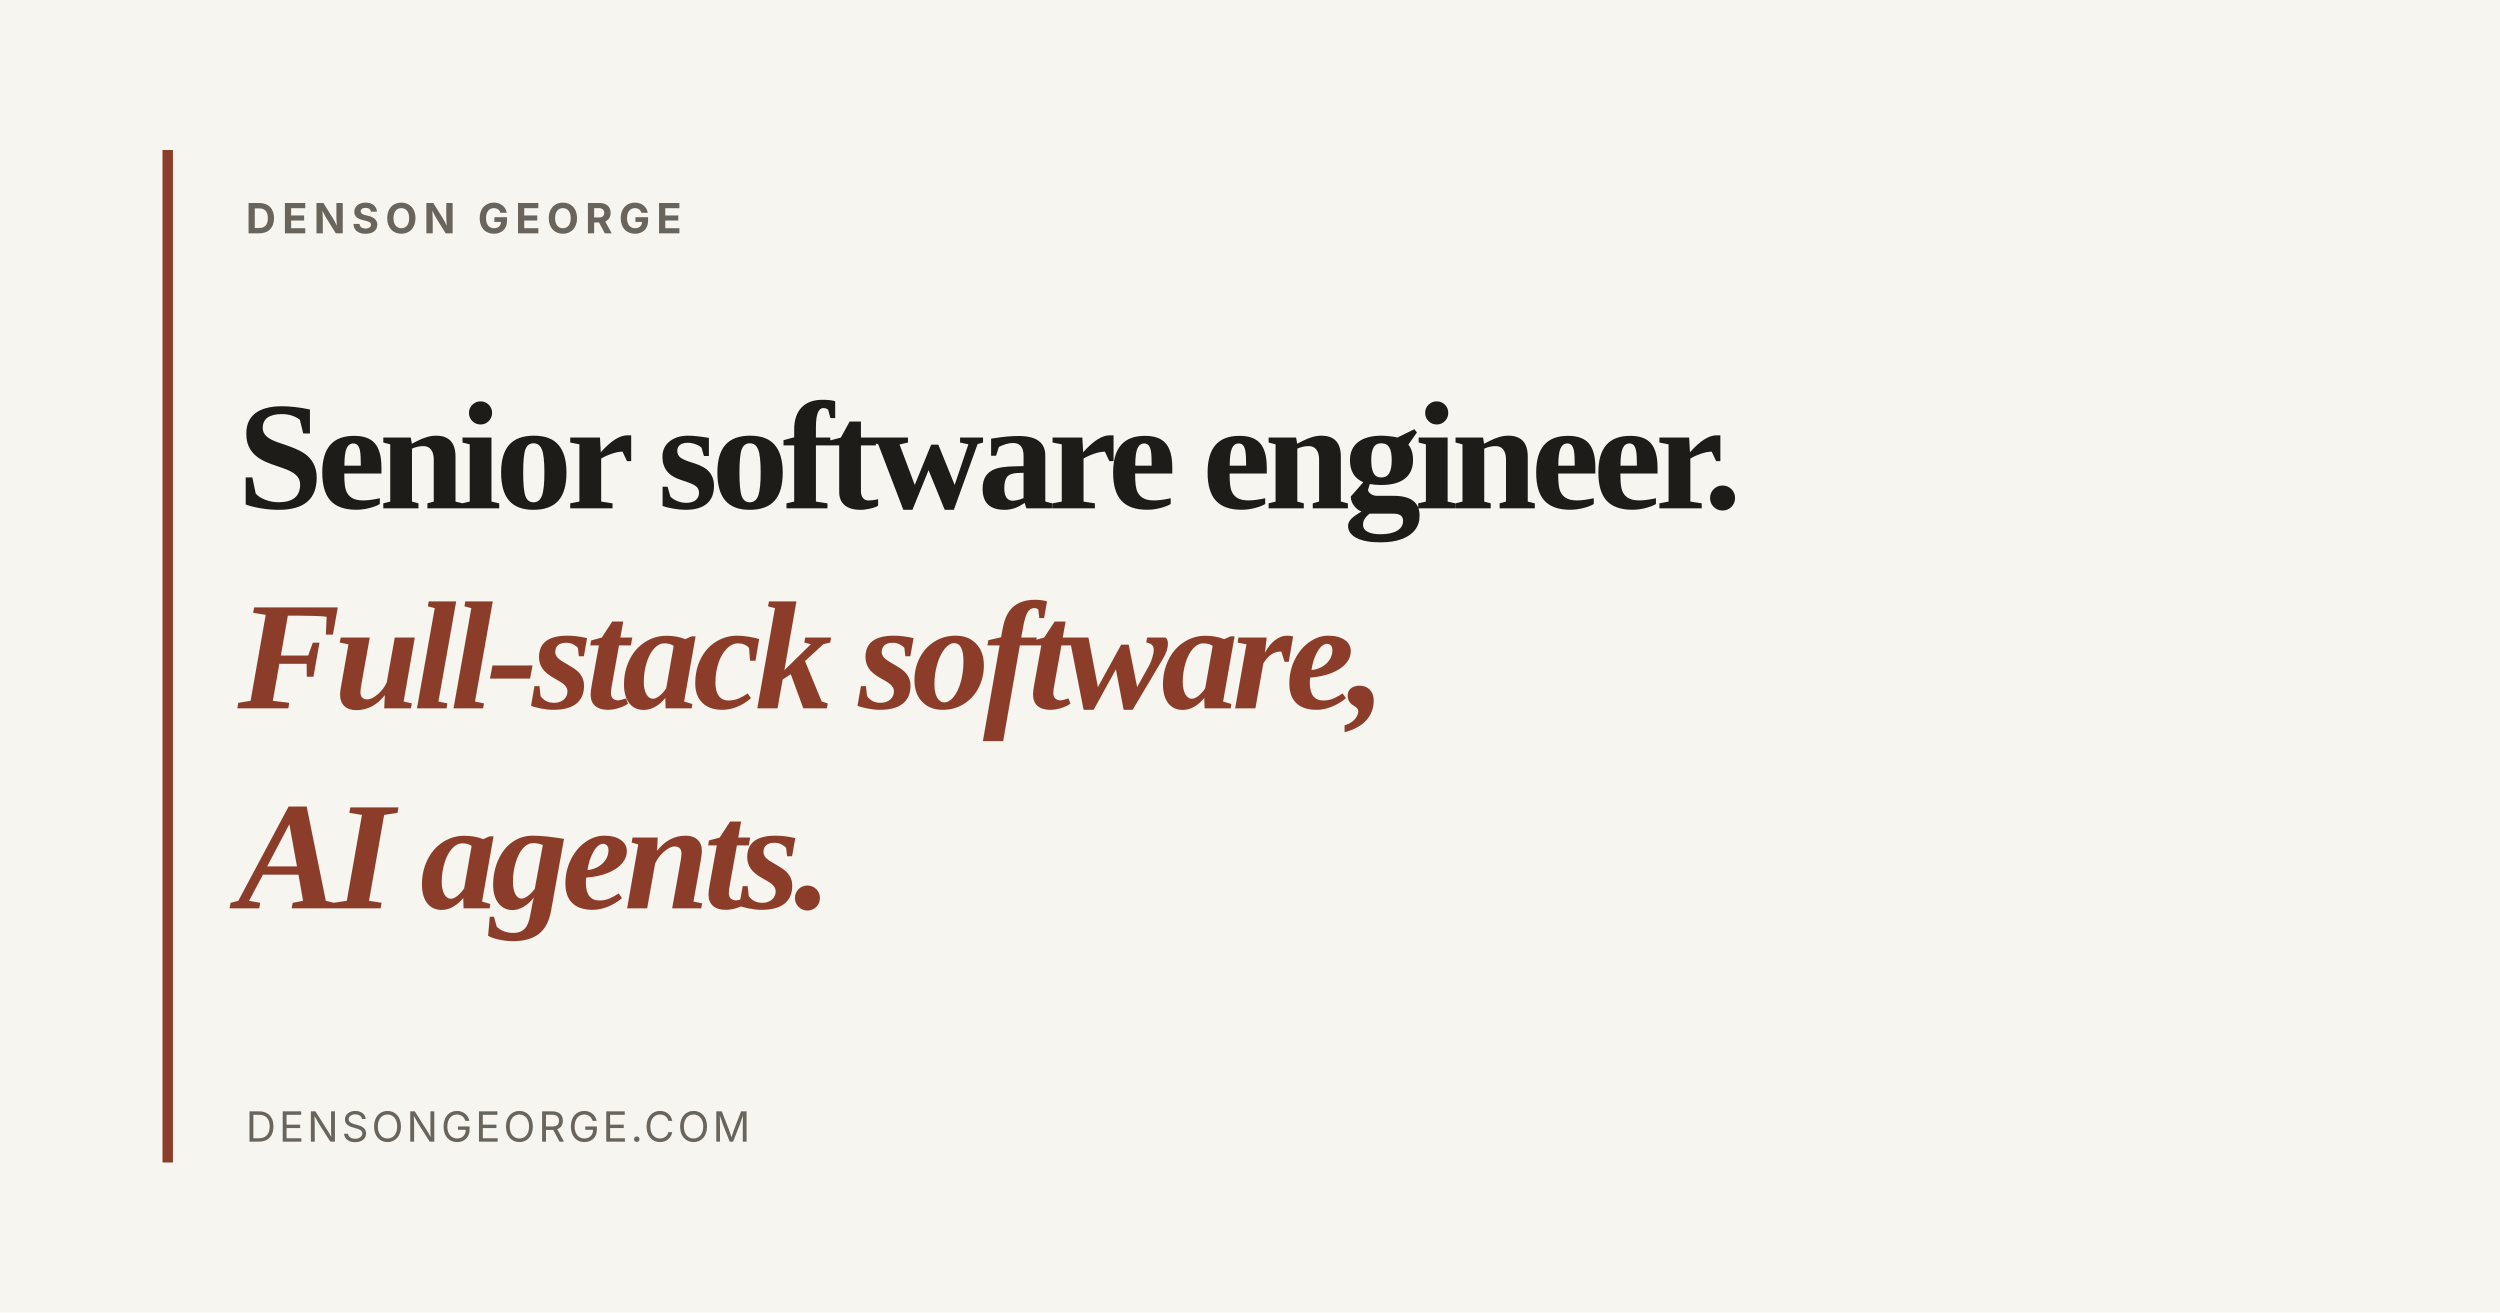
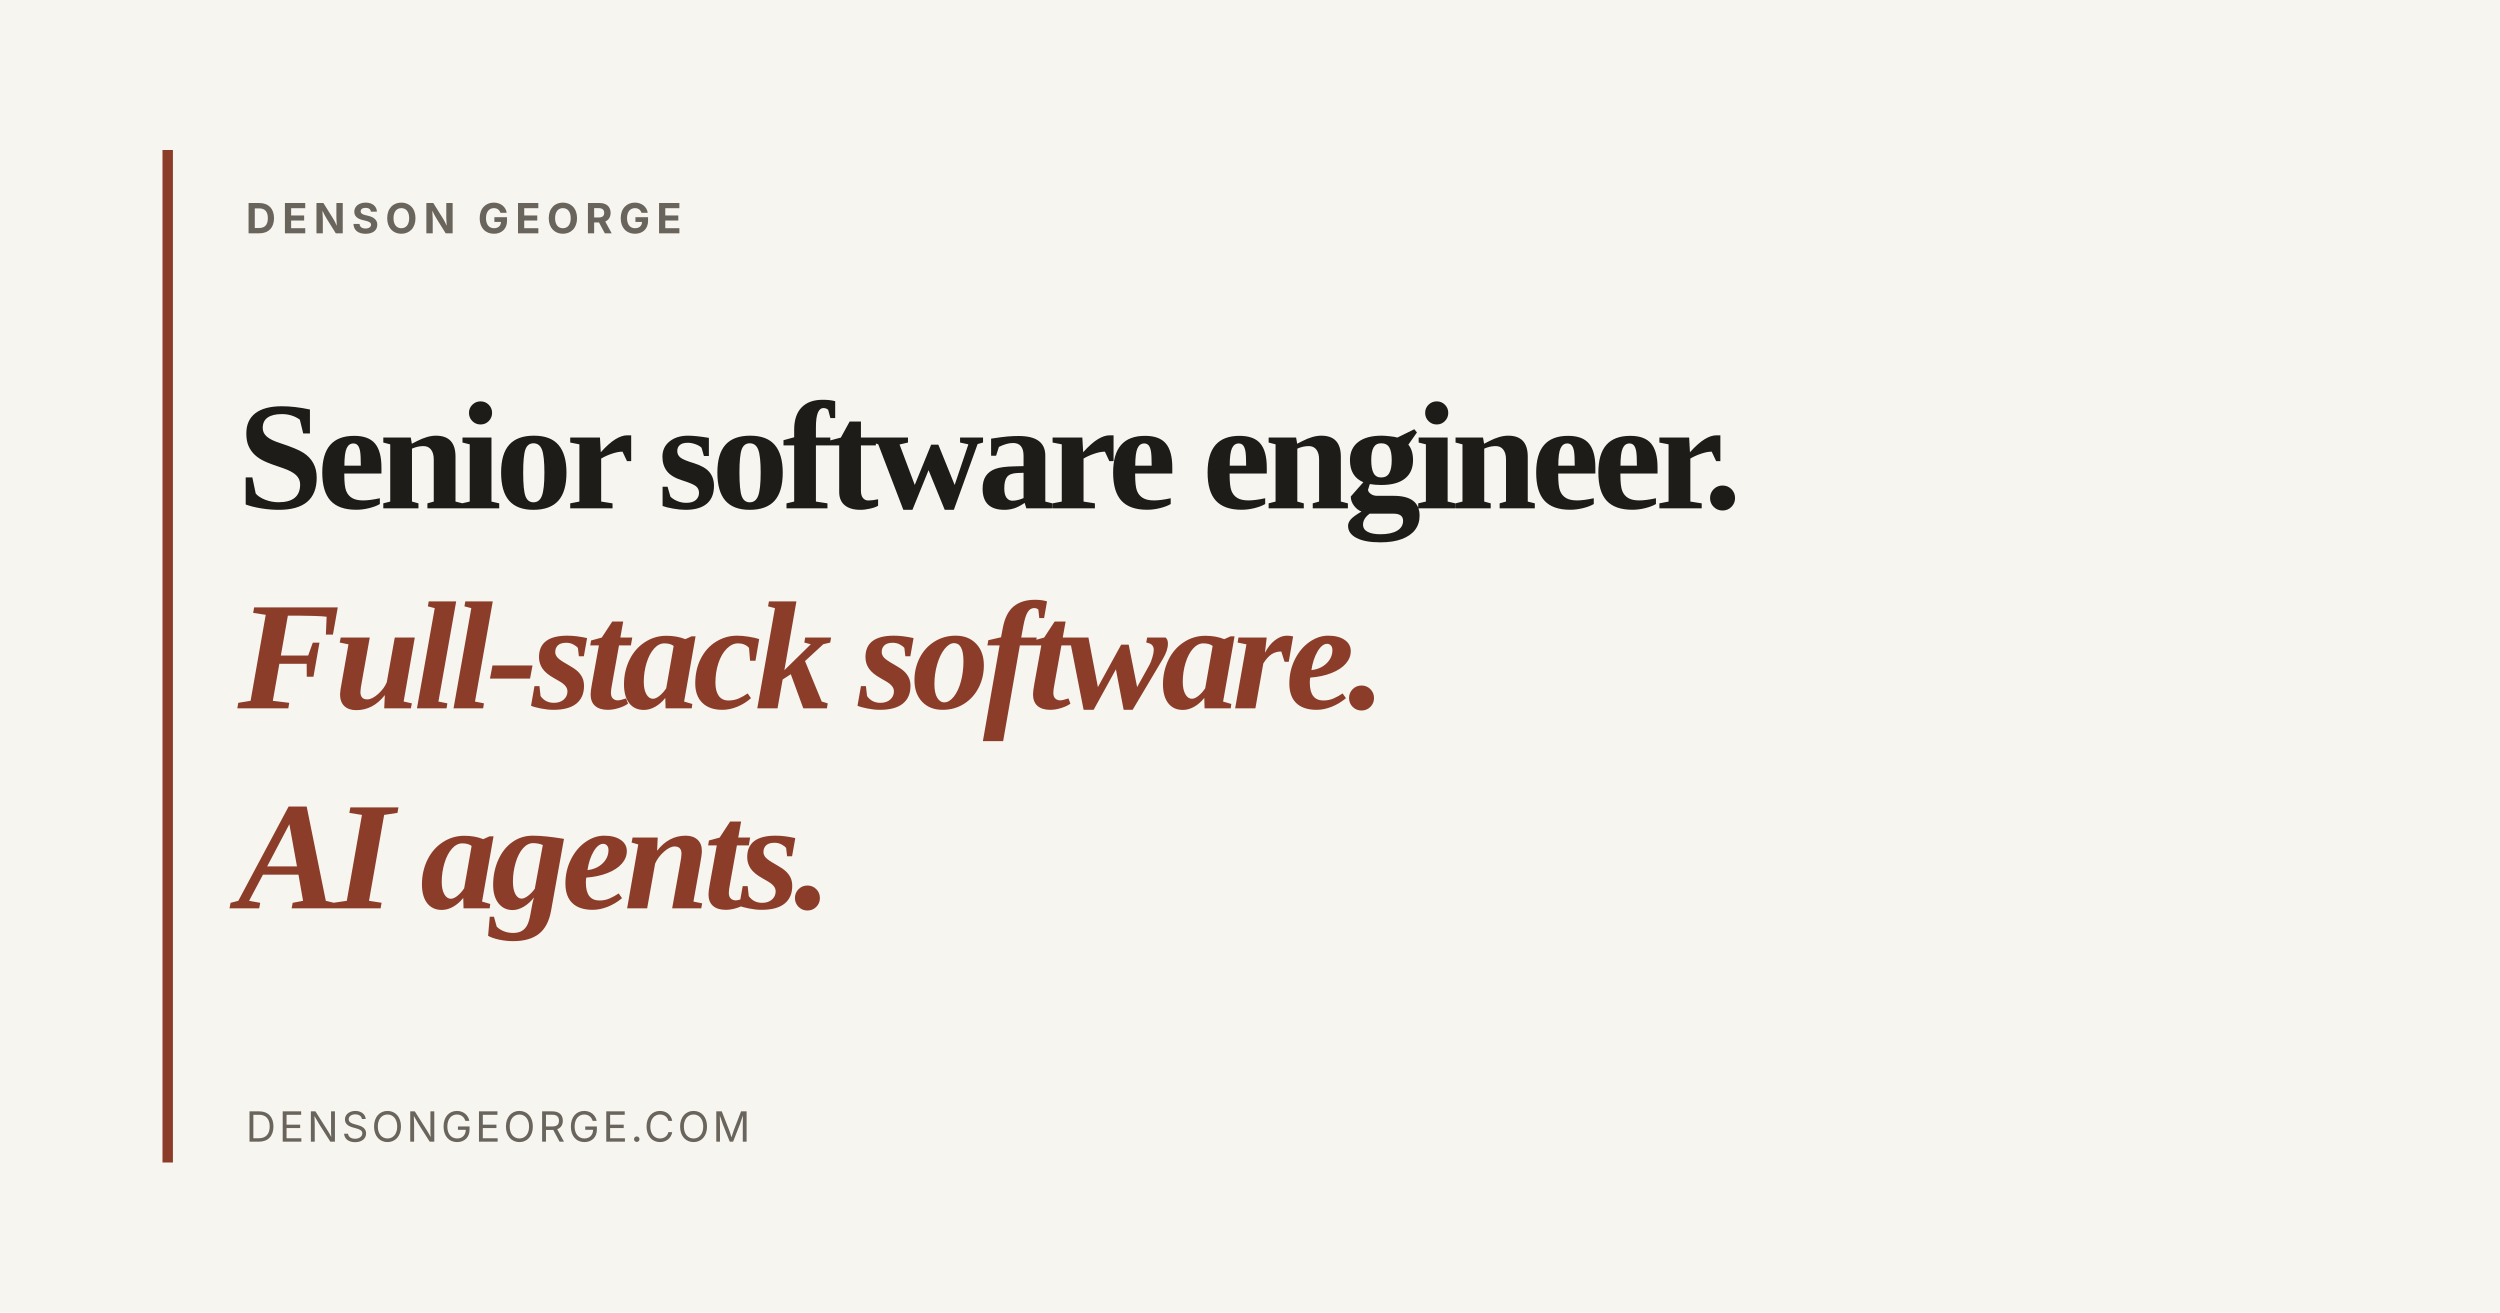
<svg xmlns="http://www.w3.org/2000/svg" viewBox="0 0 1200 630" role="img" aria-labelledby="title desc">
  <rect width="1200" height="630" fill="#f7f5ef" />
  <rect x="78" y="72" width="5" height="486" fill="#8b3d2a" />
  <text x="118" y="112" fill="#69645c" font-family="-apple-system, BlinkMacSystemFont, 'Segoe UI', sans-serif" font-size="20" font-weight="700" letter-spacing="3">
    DENSON GEORGE
  </text>
  <text x="114" y="244" fill="#1d1c19" font-family="Georgia, 'Times New Roman', serif" font-size="74" font-weight="700" letter-spacing="-3">
    Senior software engineer.
  </text>
  <text x="114" y="340" fill="#8b3d2a" font-family="Georgia, 'Times New Roman', serif" font-size="74" font-style="italic" font-weight="700" letter-spacing="-3">
-     Full-stack software,
+     Full-stack software.
  </text>
  <text x="114" y="436" fill="#8b3d2a" font-family="Georgia, 'Times New Roman', serif" font-size="74" font-style="italic" font-weight="700" letter-spacing="-3">
    AI agents.
  </text>
  <text x="118" y="548" fill="#69645c" font-family="-apple-system, BlinkMacSystemFont, 'Segoe UI', sans-serif" font-size="20" letter-spacing="1.5">
    DENSONGEORGE.COM
  </text>
</svg>
